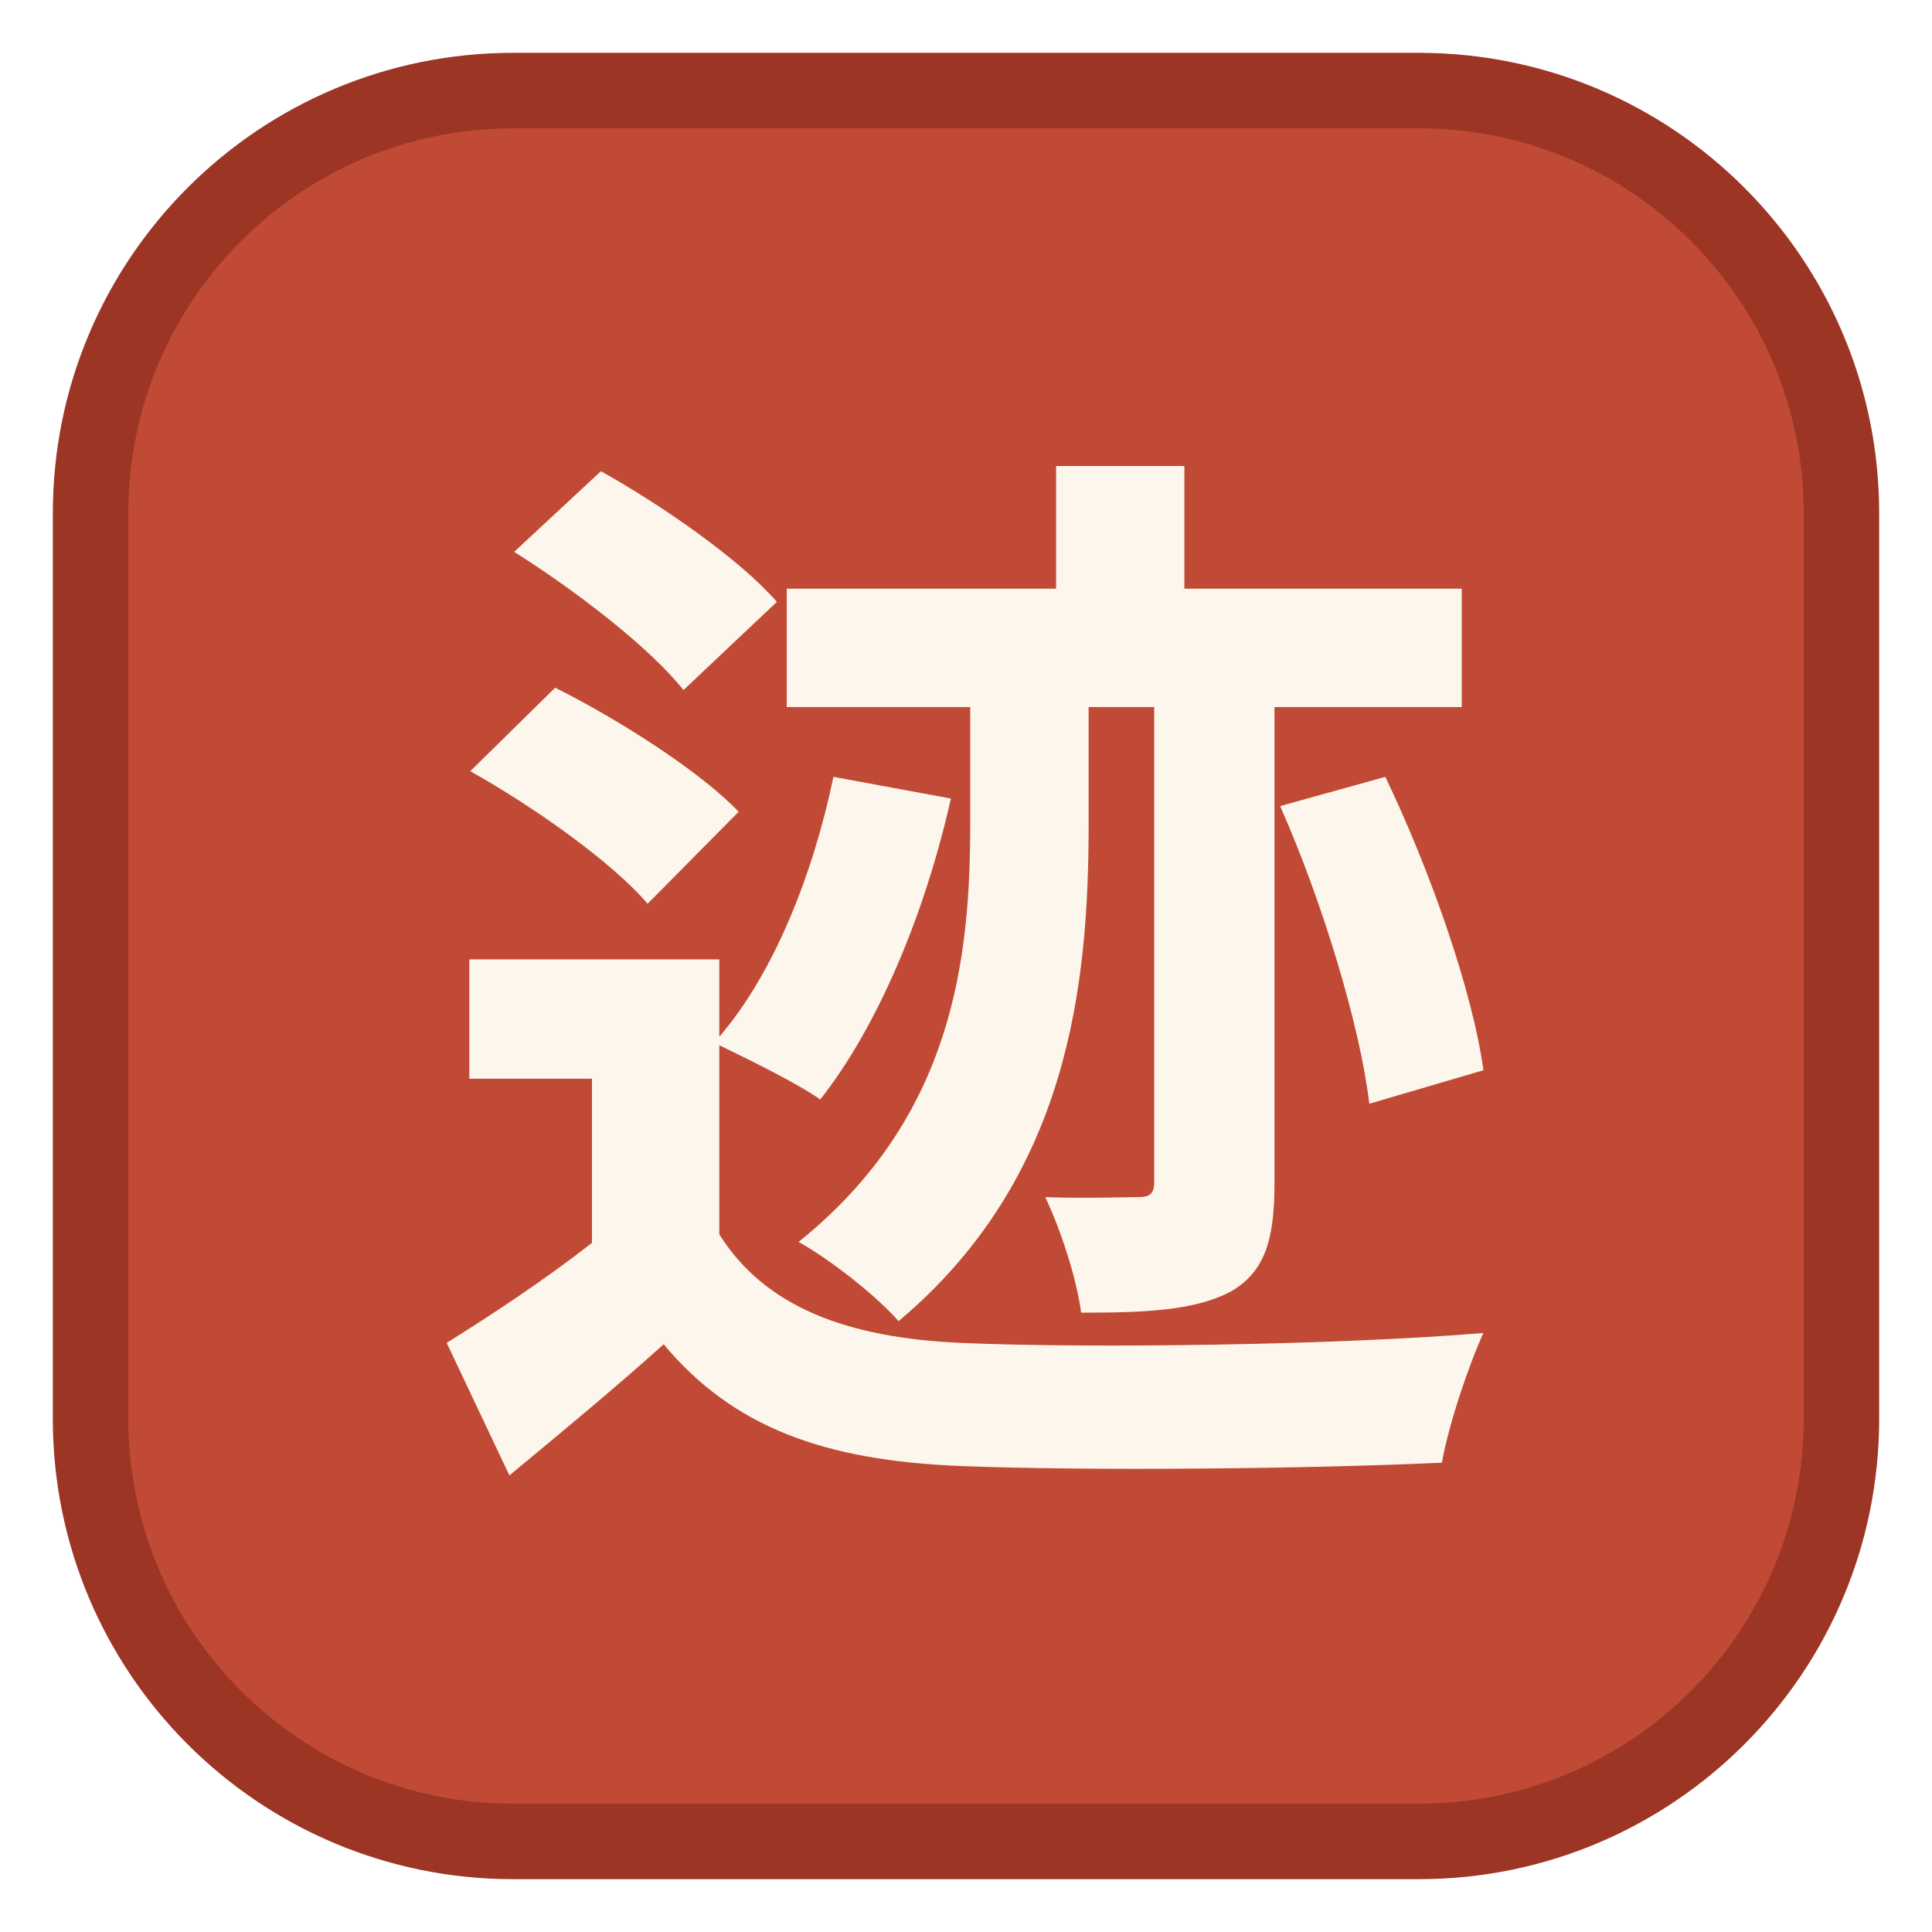
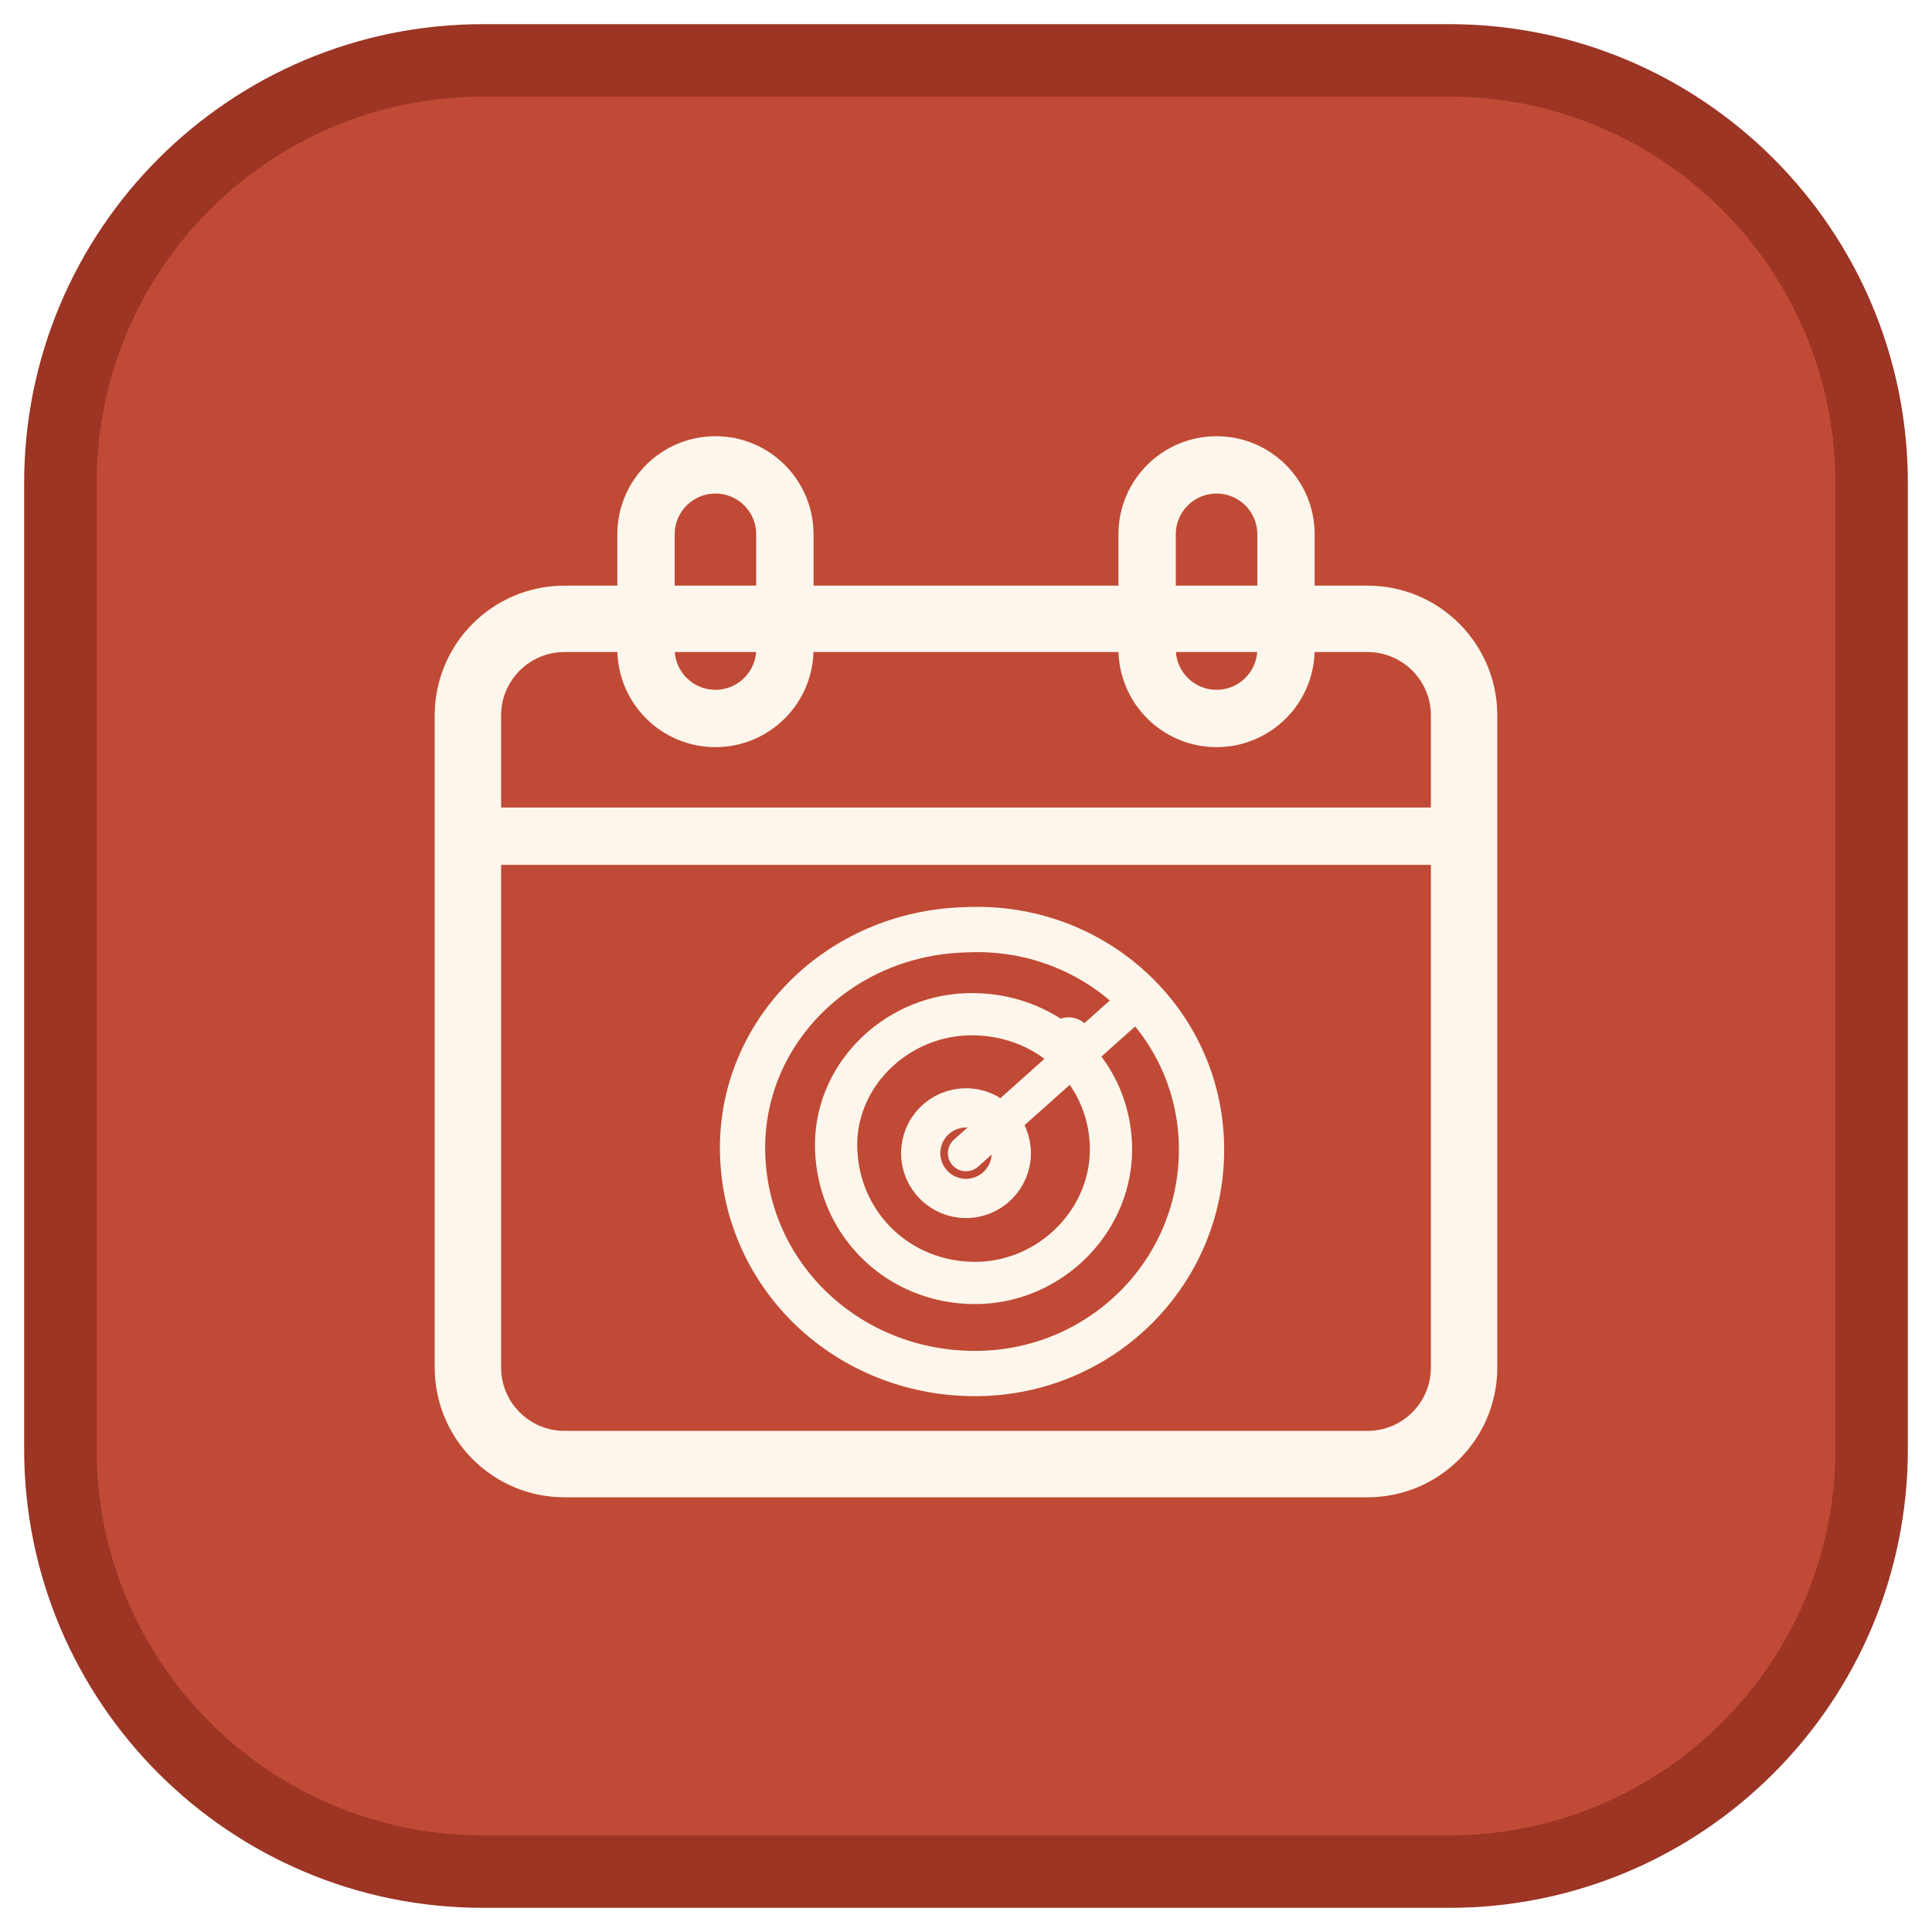
<svg xmlns="http://www.w3.org/2000/svg" viewBox="0 0 64 64">
-   <rect x="3" y="3" width="58" height="58" rx="14" fill="#c04a35" stroke="#9c3524" stroke-width="2.5" />
-   <text x="32" y="46" font-size="36" text-anchor="middle" fill="#fdf6ec" font-family="'Songti SC','SimSun',serif" font-weight="700">迹</text>
+   <rect x="2" y="2" width="60" height="60" rx="14" fill="#c04a35" stroke="#9c3524" stroke-width="2.4" />
+   <g fill="none" stroke="#fdf6ec" stroke-linecap="round" stroke-linejoin="round">
+     <rect x="15.5" y="20.5" width="33" height="28" rx="3.2" stroke-width="2.2" />
+     <path d="M15.9 27.7h32.2" stroke-width="1.9" />
+     <rect x="21.4" y="15.4" width="4.6" height="8.4" rx="2.3" stroke-width="1.9" />
+     <rect x="38" y="15.4" width="4.6" height="8.4" rx="2.3" stroke-width="1.9" />
+     <path d="M32 30.8c4.2-.2 7.7 3 7.8 7.1.1 4.2-3.3 7.6-7.5 7.6-4.2 0-7.6-3.2-7.7-7.3-.1-4 3.2-7.3 7.4-7.4z" stroke-width="1.5" />
+     <path d="M32 33.6c2.6-.1 4.7 1.8 4.8 4.3.1 2.5-2 4.6-4.5 4.6-2.5 0-4.5-1.9-4.6-4.4-.1-2.4 1.9-4.4 4.3-4.5z" stroke-width="1.4" />
+     <circle cx="32" cy="38.2" r="1.5" stroke-width="1.3" />
+     <path d="M32 38.2l5.6-5" stroke-width="1.2" />
+     <circle cx="35.4" cy="34.5" r="0.8" fill="#fdf6ec" stroke="none" />
+   </g>
</svg>
